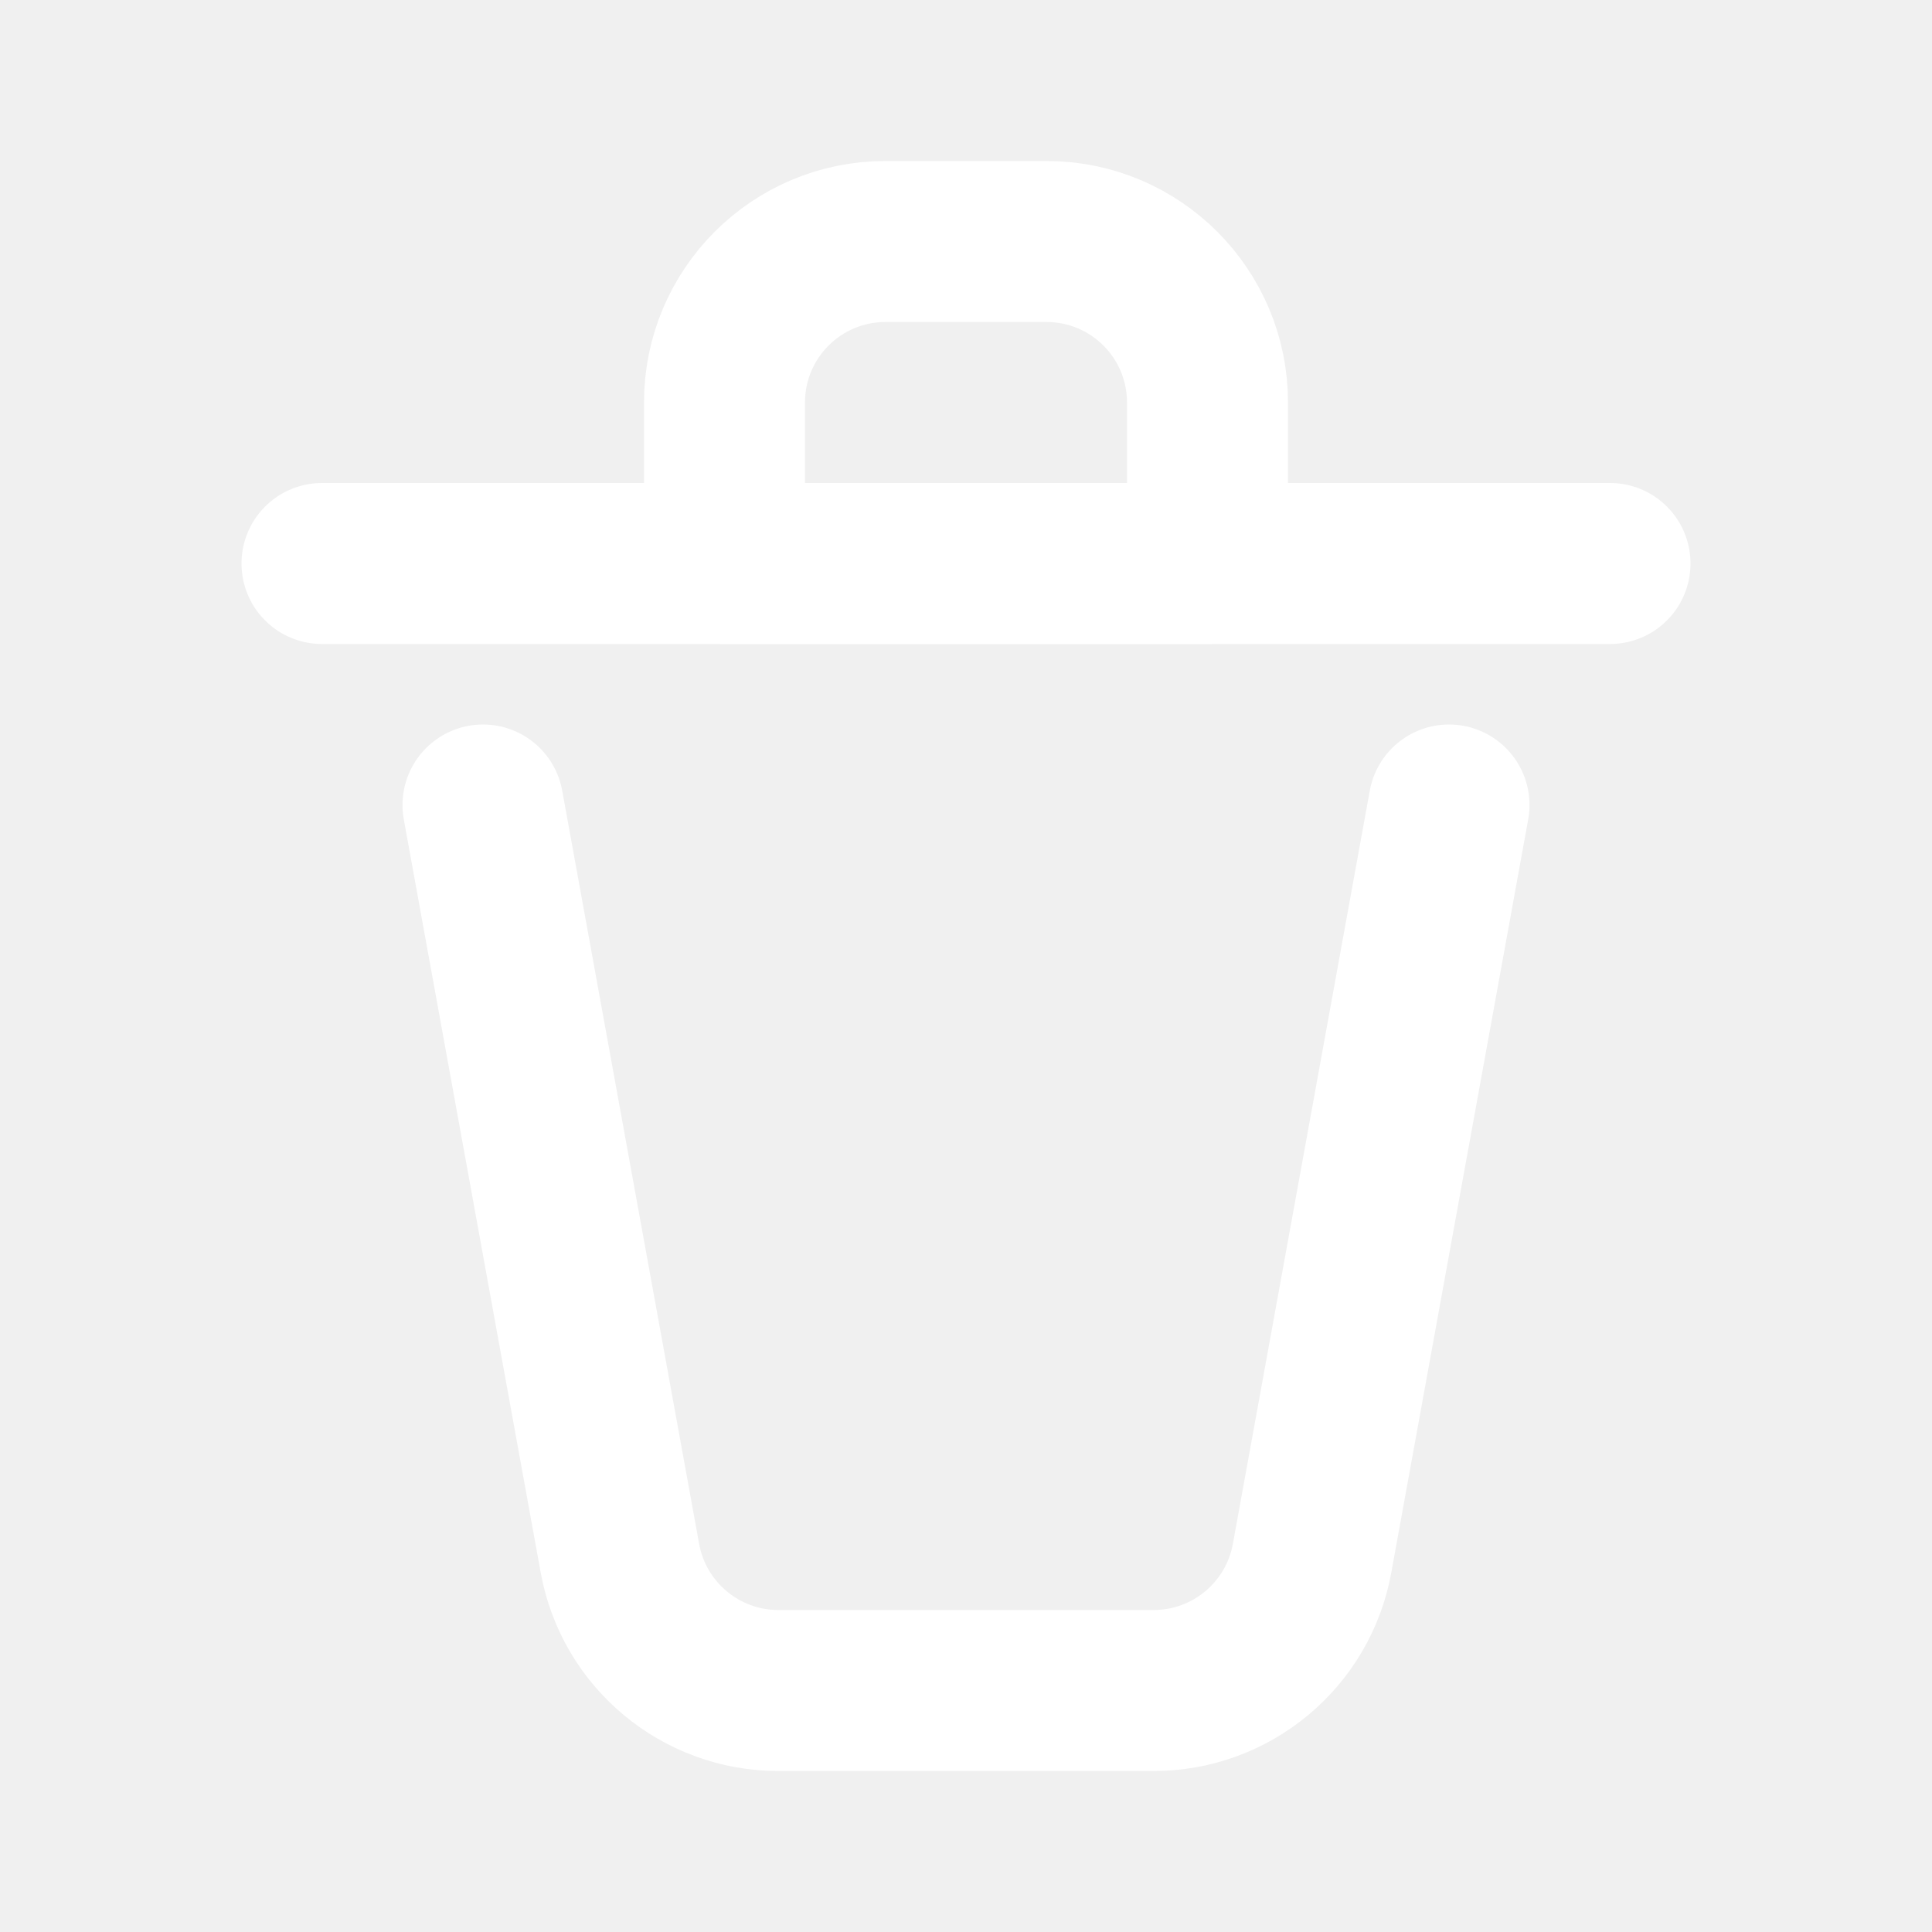
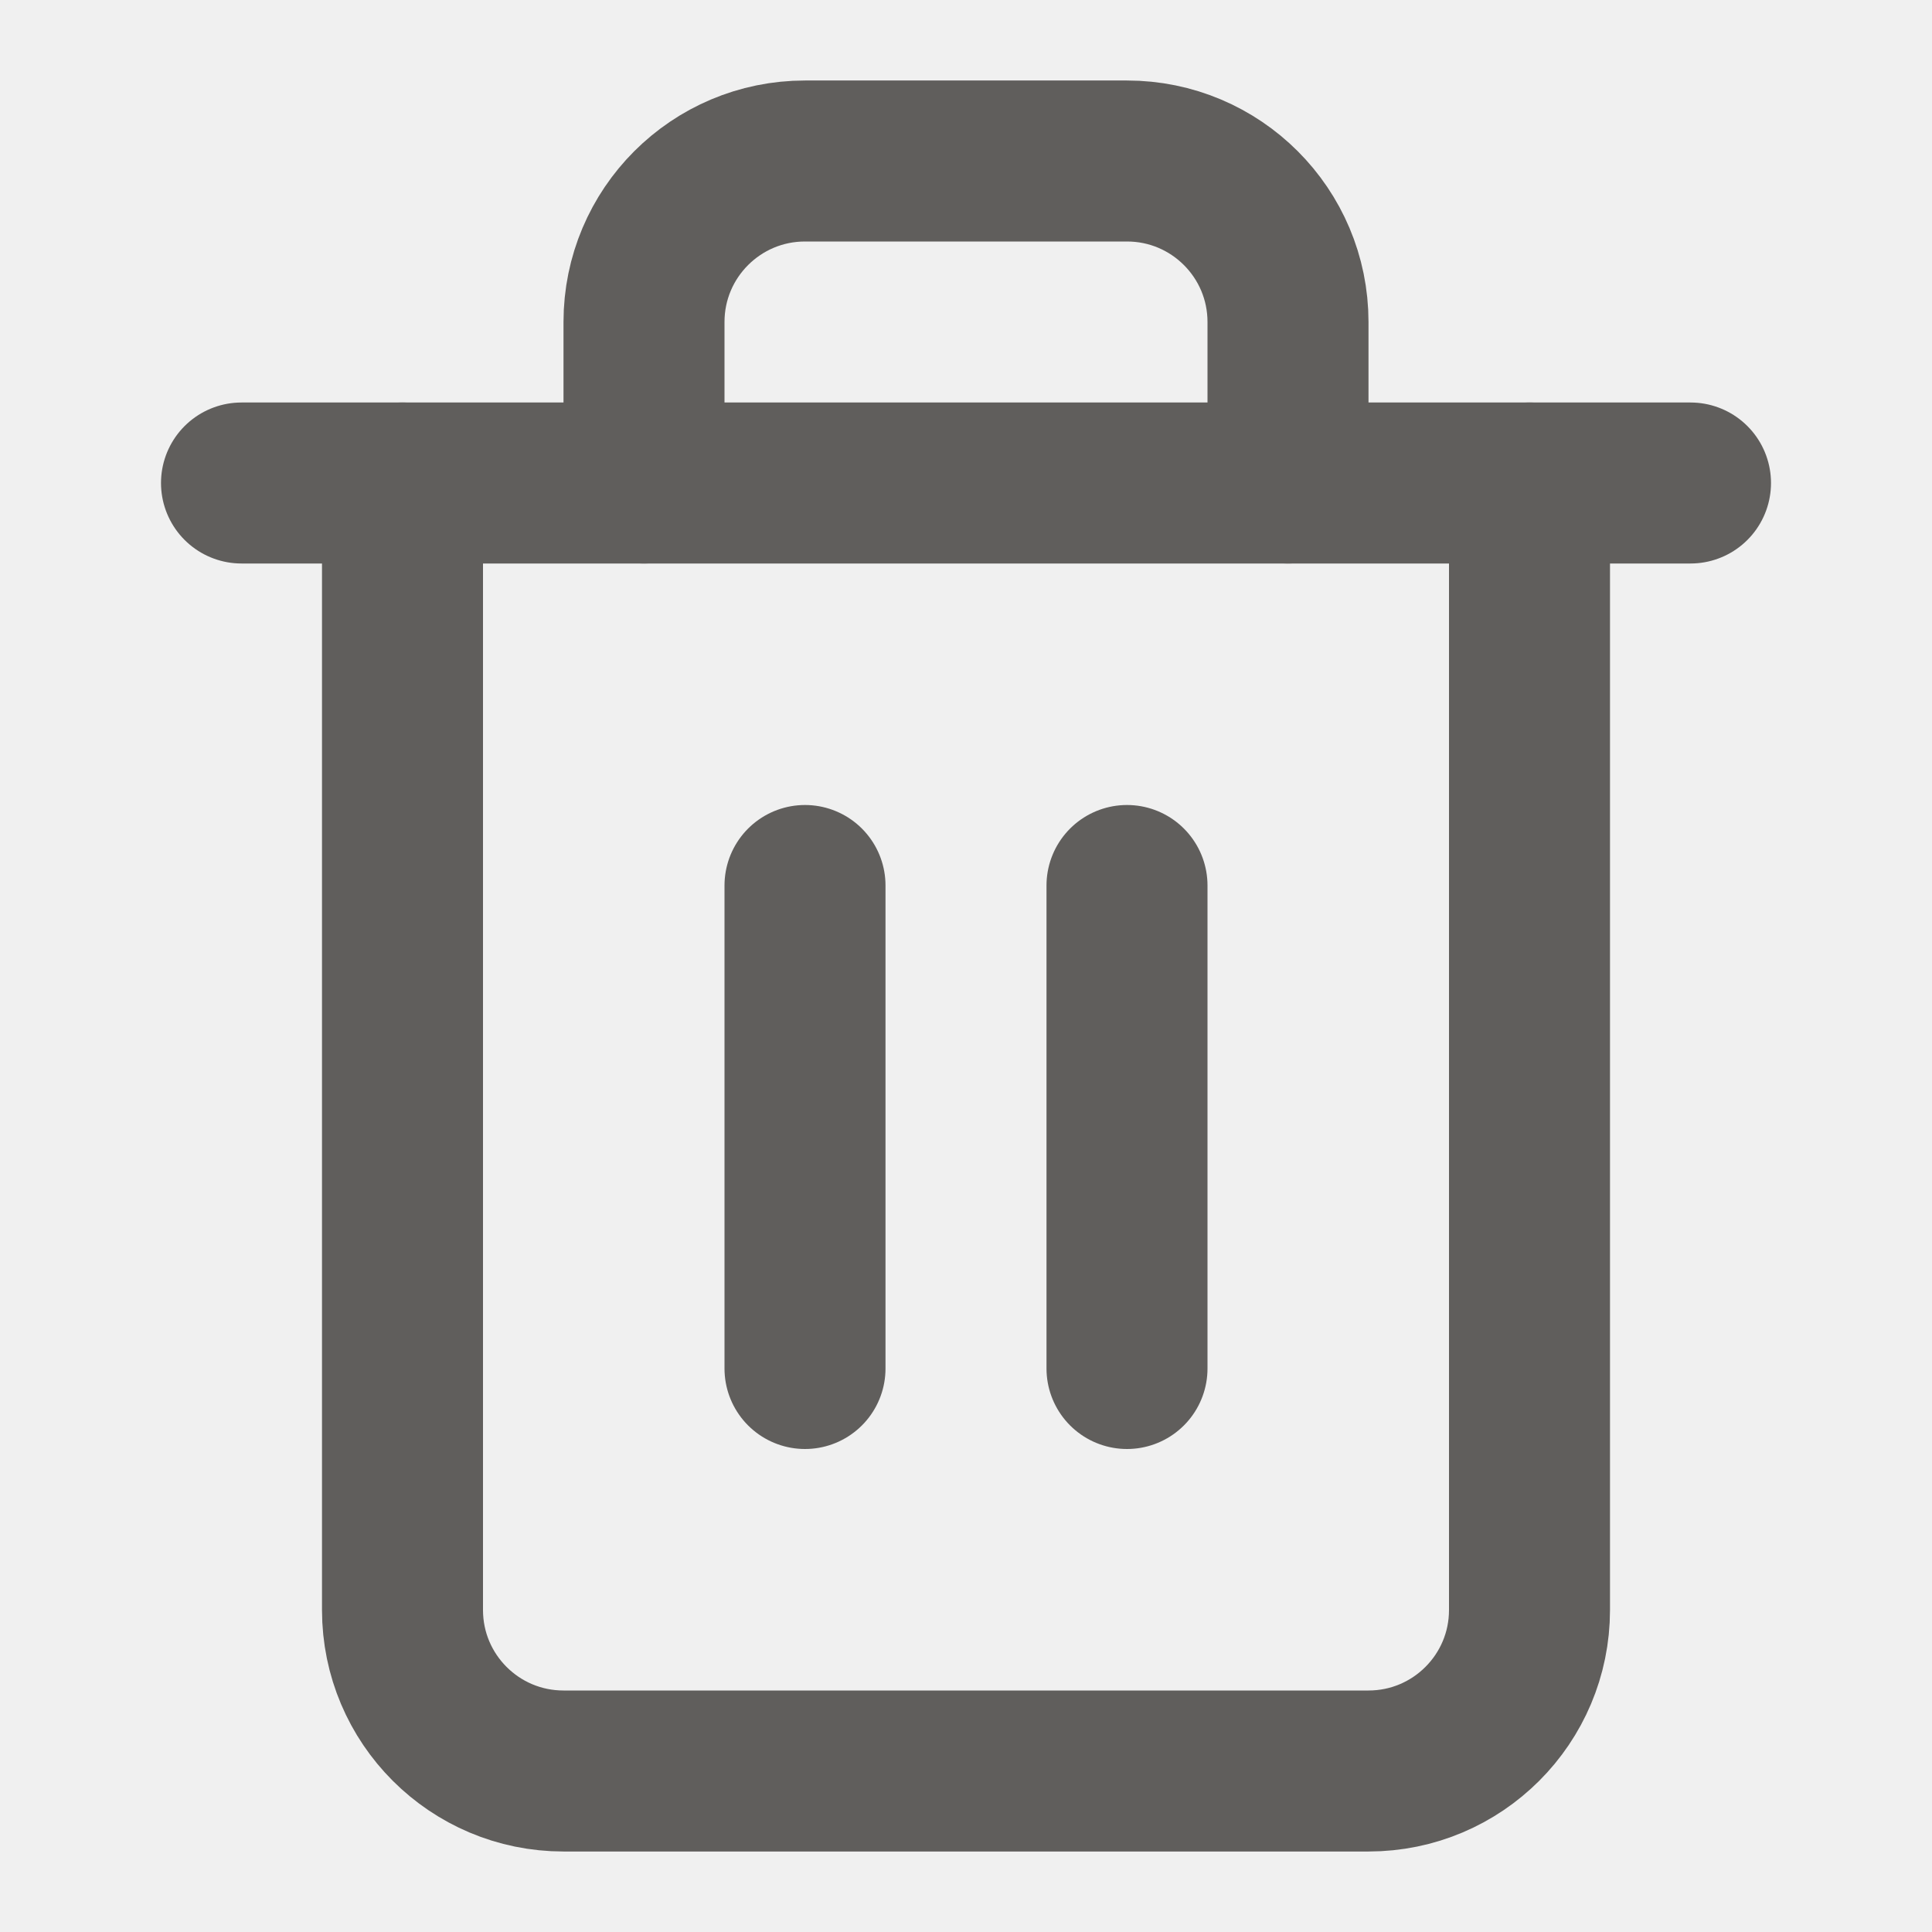
- <svg xmlns="http://www.w3.org/2000/svg" width="64px" height="64px" viewBox="0 0 24 24" fill="none">
-   <g id="SVGRepo_bgCarrier" stroke-width="0" />
-   <g id="SVGRepo_tracerCarrier" stroke-linecap="round" stroke-linejoin="round" />
-   <g id="SVGRepo_iconCarrier">
-     <path d="M4 7H20" stroke="#ffffff" stroke-width="2" stroke-linecap="round" stroke-linejoin="round" />
-     <path d="M6 10L7.701 19.358C7.874 20.309 8.703 21 9.669 21H14.331C15.297 21 16.126 20.309 16.299 19.358L18 10" stroke="#ffffff" stroke-width="2" stroke-linecap="round" stroke-linejoin="round" />
-     <path d="M9 5C9 3.895 9.895 3 11 3H13C14.105 3 15 3.895 15 5V7H9V5Z" stroke="#ffffff" stroke-width="2" stroke-linecap="round" stroke-linejoin="round" />
-   </g>
+ <svg xmlns="http://www.w3.org/2000/svg" width="24" height="24" viewBox="0 0 24 24" fill="none" stroke="#605e5c" stroke-width="2" stroke-linecap="round" stroke-linejoin="round" class="lucide lucide-trash2-icon lucide-trash-2">
+   <path d="M10 11v6" />
+   <path d="M14 11v6" />
+   <path d="M19 6v14a2 2 0 0 1-2 2H7a2 2 0 0 1-2-2V6" />
+   <path d="M3 6h18" />
+   <path d="M8 6V4a2 2 0 0 1 2-2h4a2 2 0 0 1 2 2v2" />
</svg>
